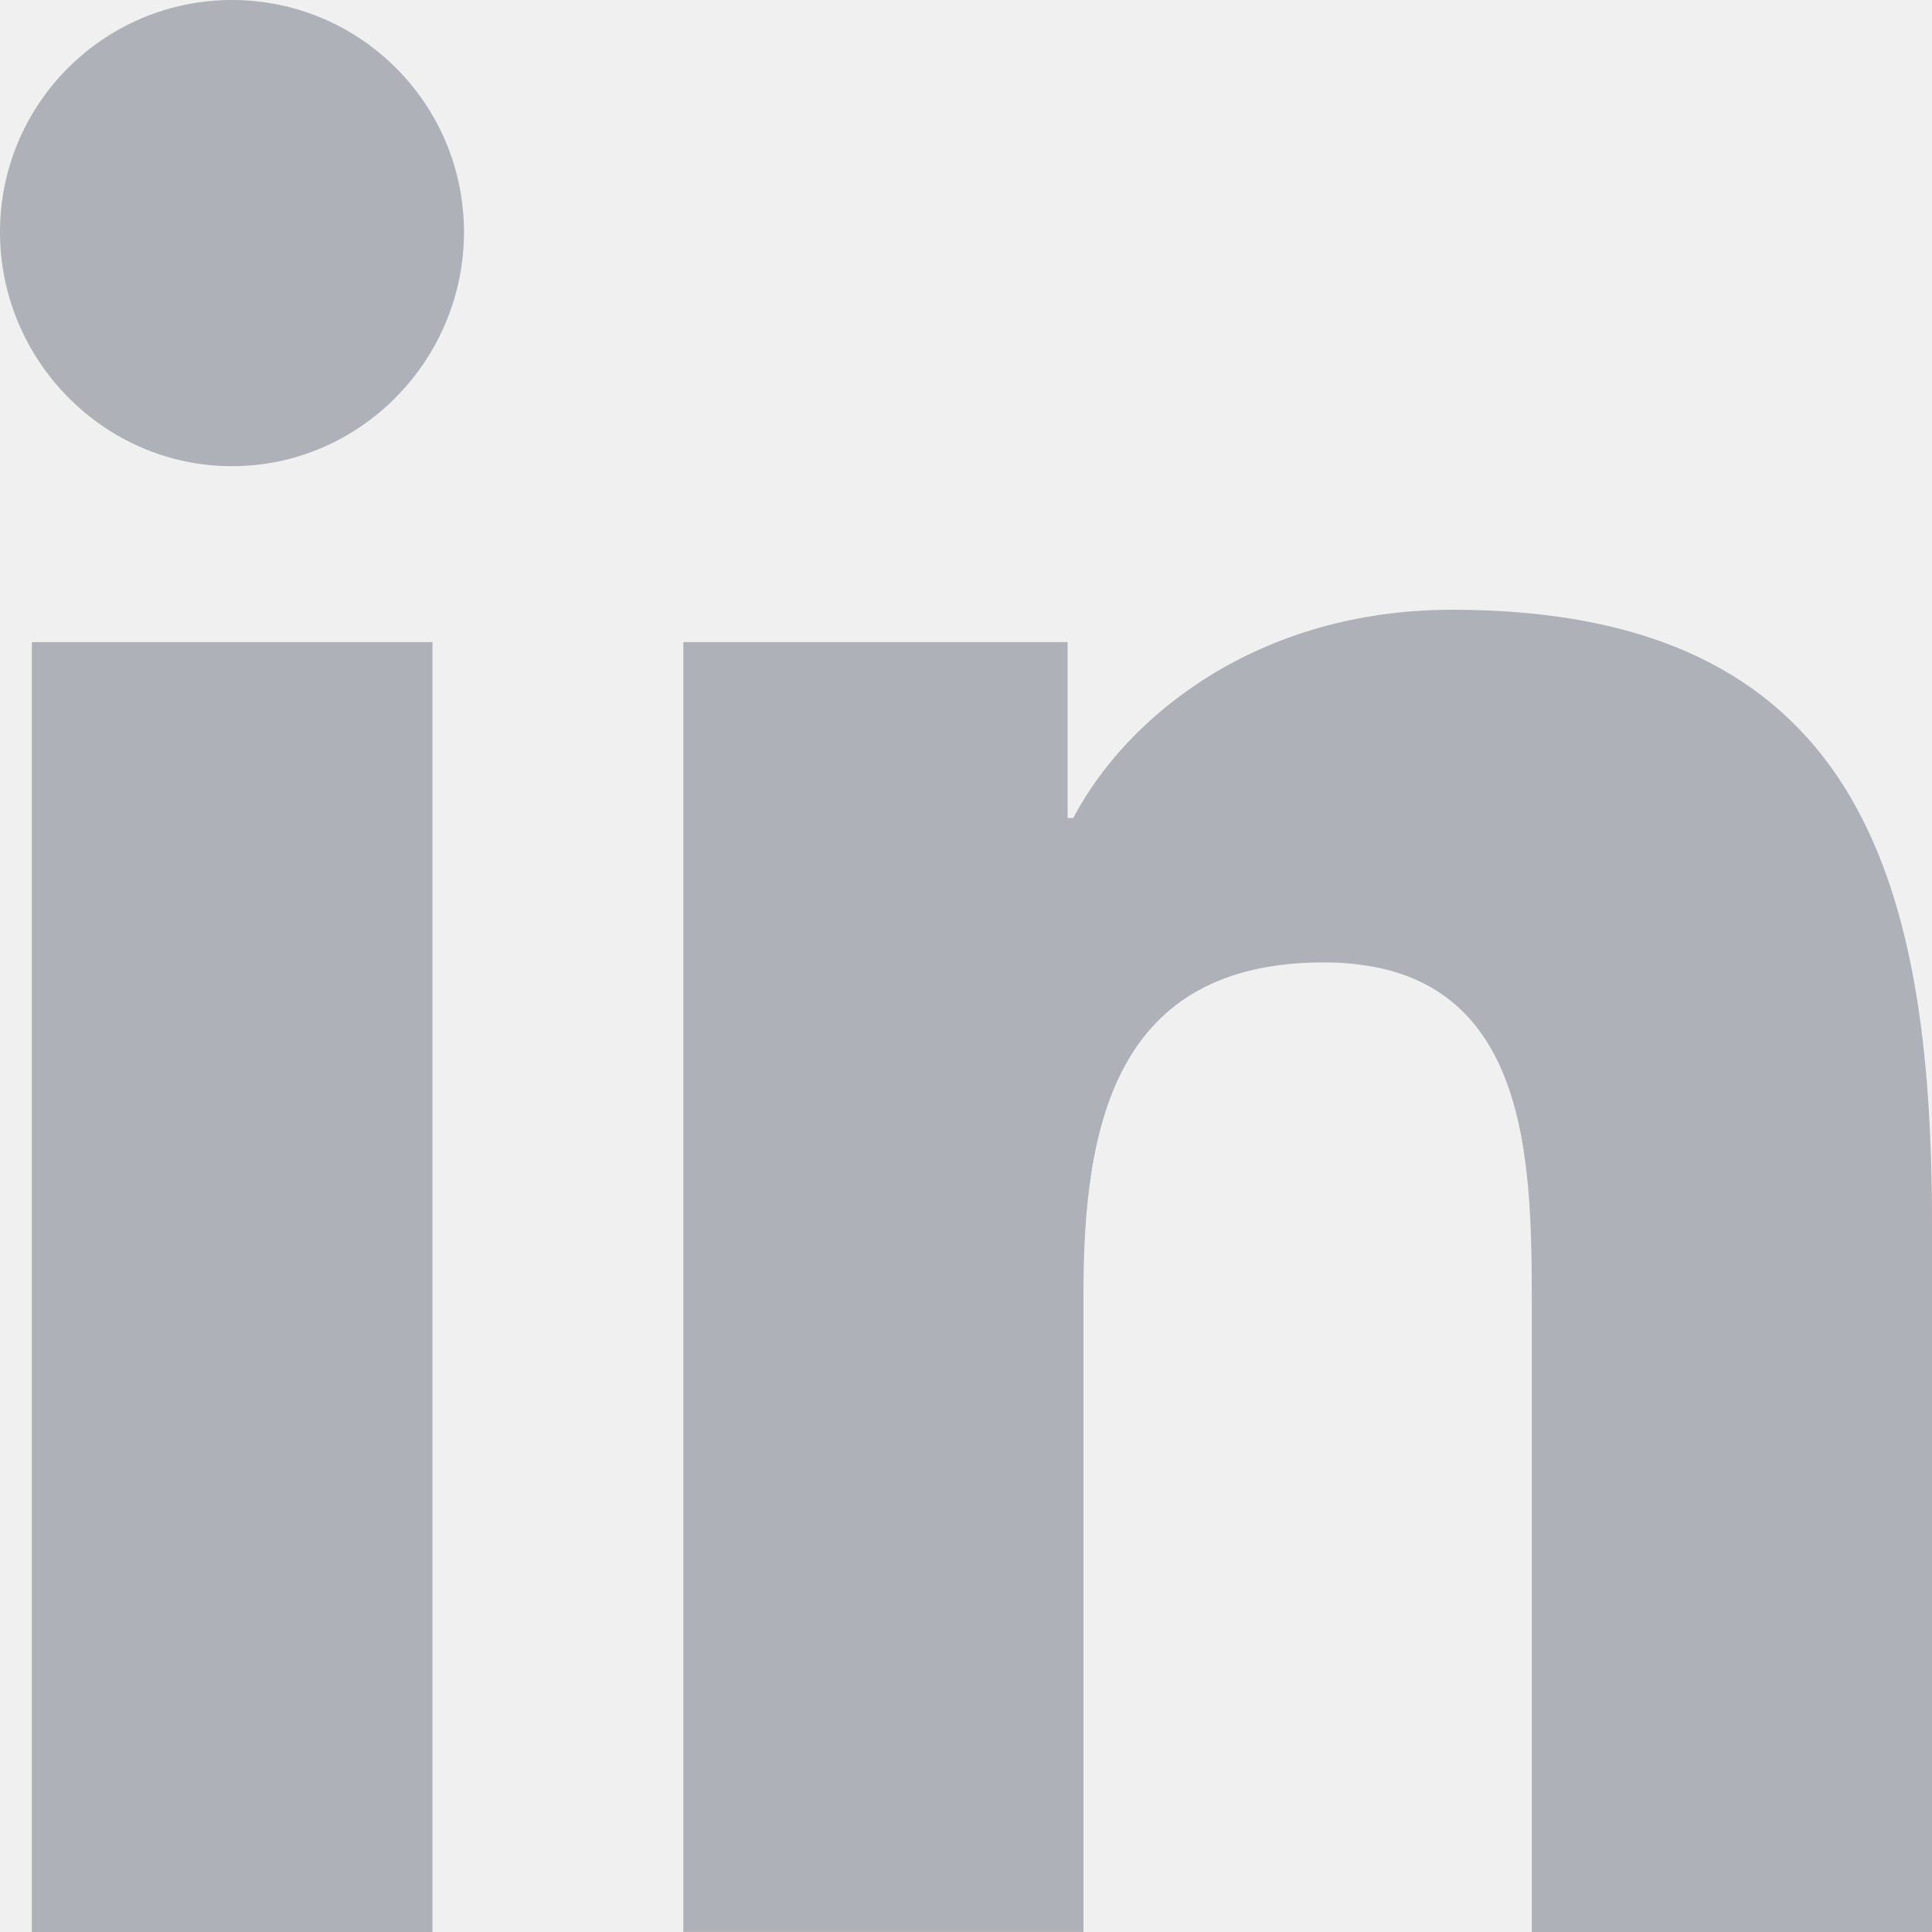
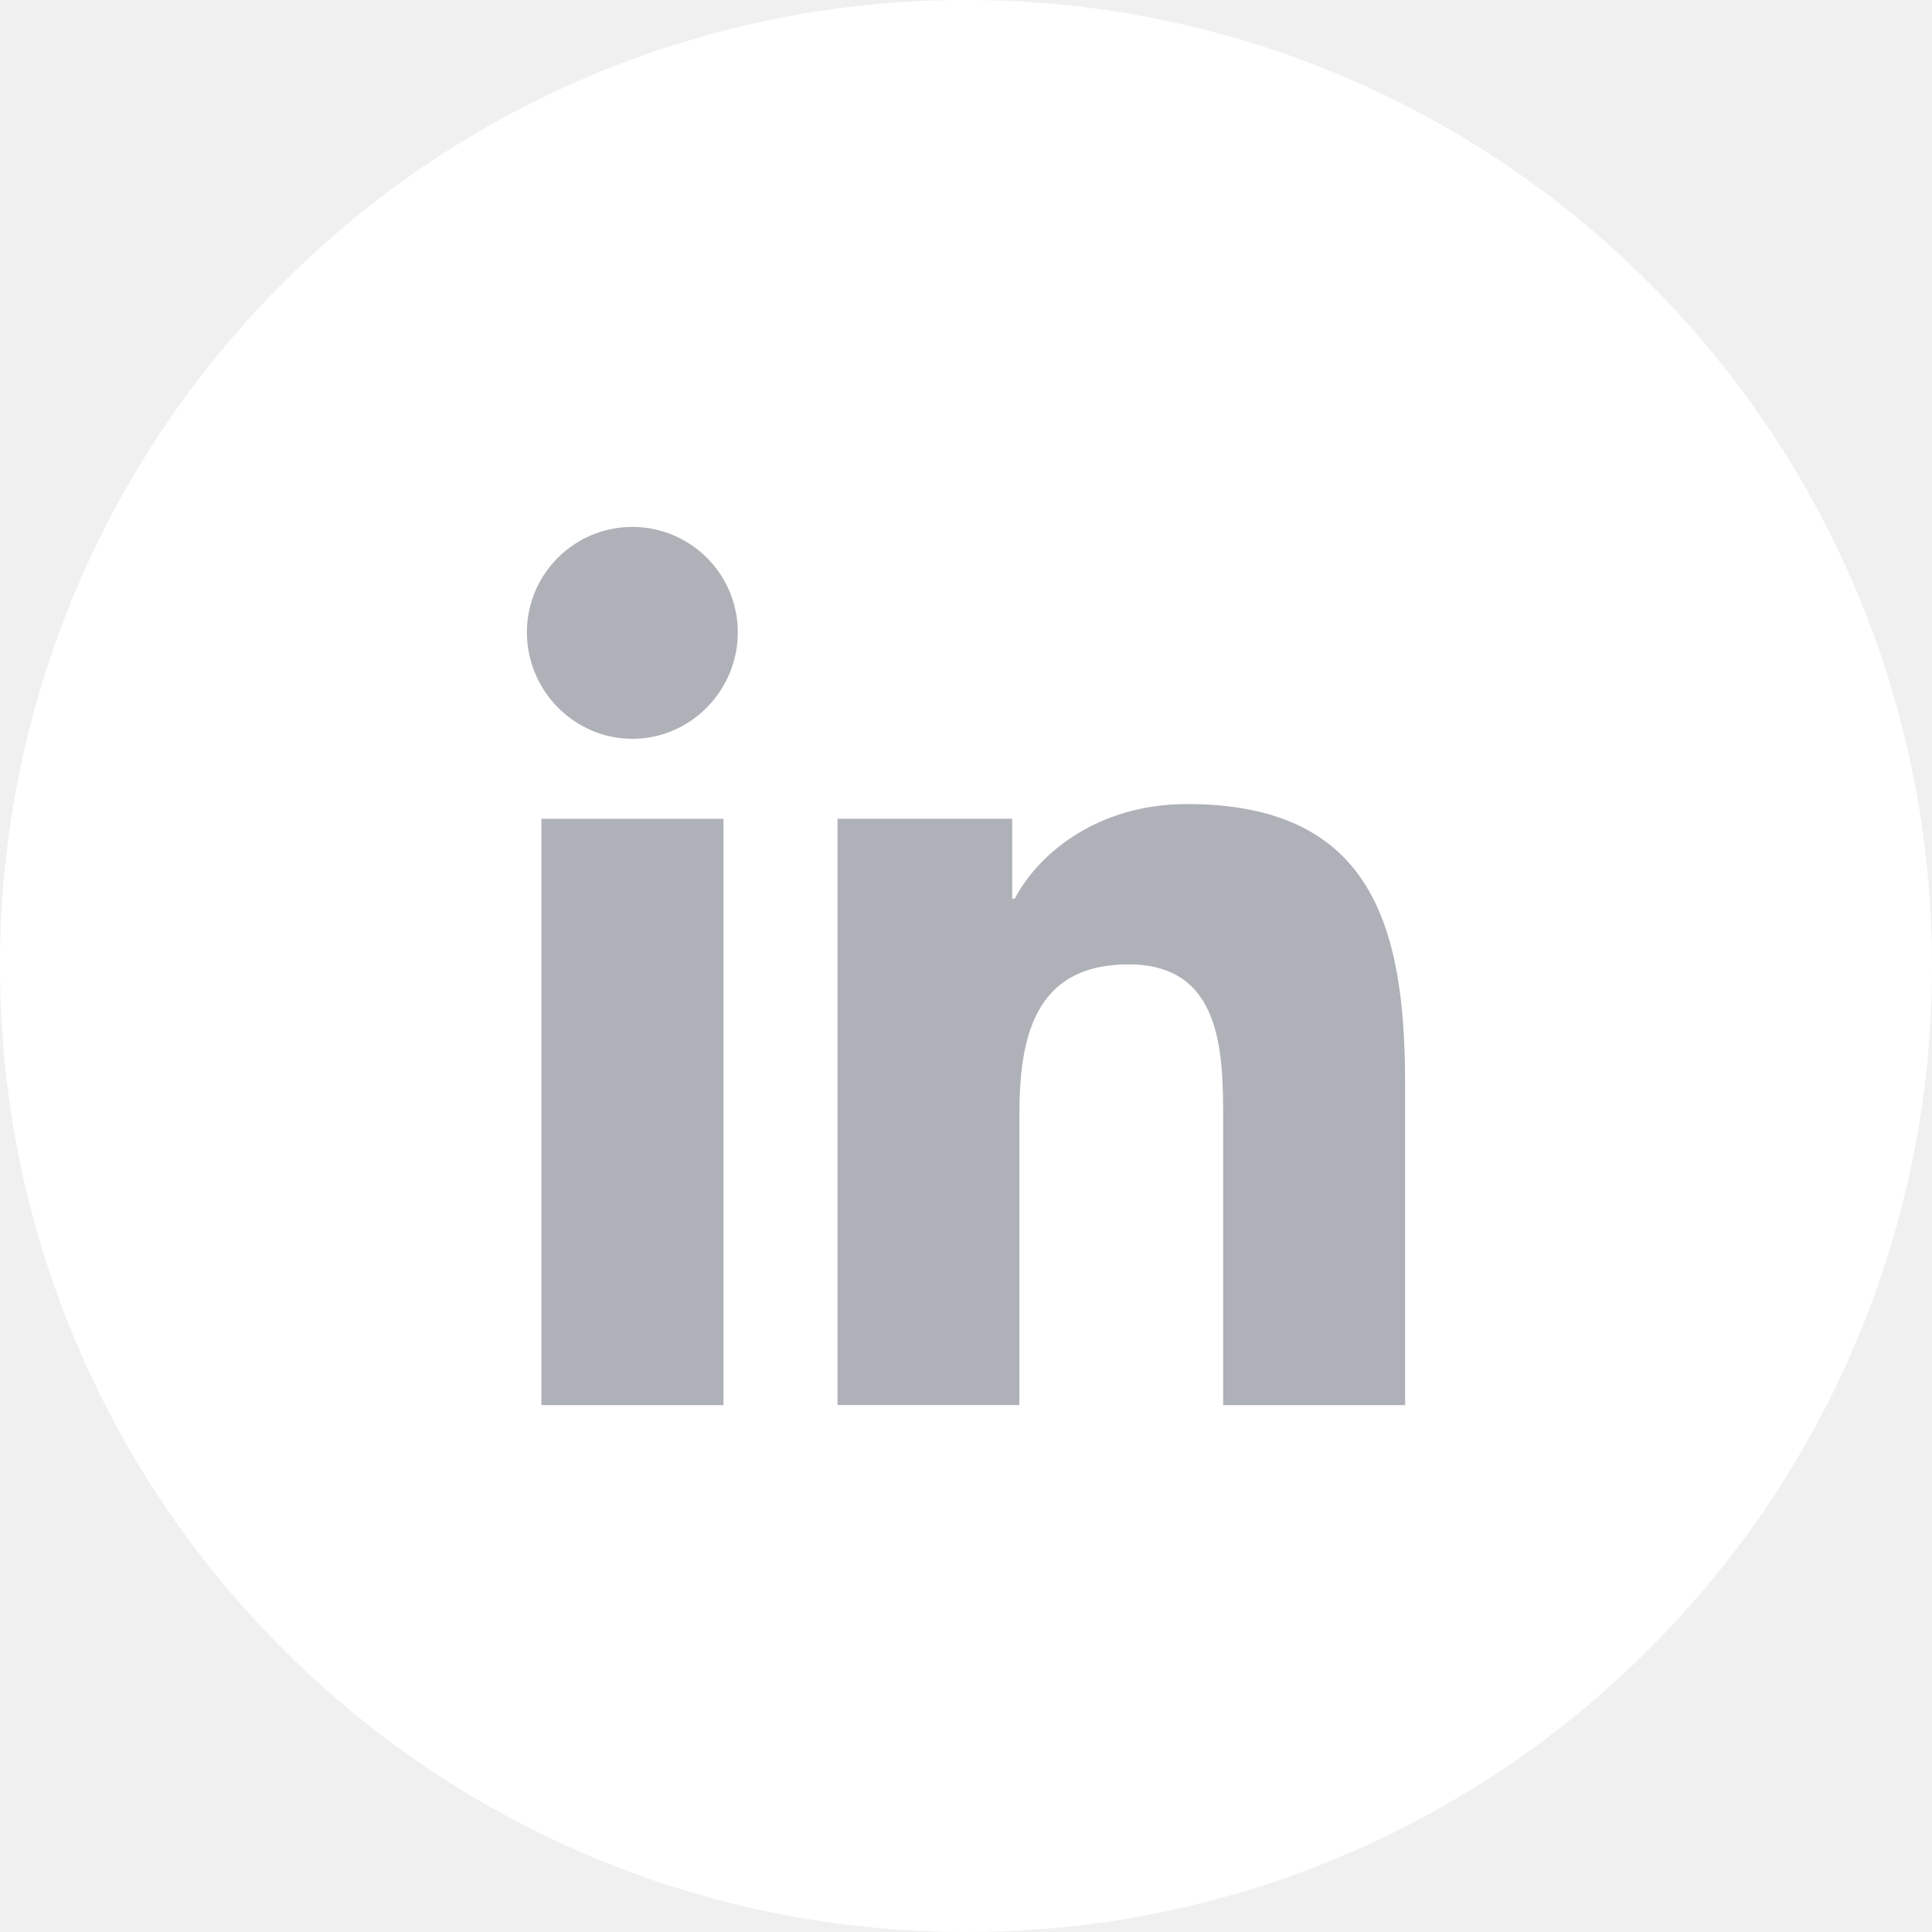
- <svg xmlns="http://www.w3.org/2000/svg" width="20" height="20" viewBox="0 0 20 20" fill="none">
-   <g clip-path="url(#clip0_1_704)">
-     <path d="M19.995 20V19.999H20V12.664C20 9.076 19.227 6.312 15.033 6.312C13.016 6.312 11.662 7.418 11.11 8.468H11.052V6.647H7.074V19.999H11.216V13.387C11.216 11.647 11.546 9.963 13.702 9.963C15.826 9.963 15.857 11.95 15.857 13.499V20H19.995Z" fill="#AFB1B8" />
-     <path d="M0.33 6.647H4.477V20H0.33V6.647Z" fill="#AFB1B8" />
-     <path d="M2.402 0C1.076 0 0 1.076 0 2.402C0 3.728 1.076 4.826 2.402 4.826C3.728 4.826 4.803 3.728 4.803 2.402C4.803 1.076 3.727 0 2.402 0V0Z" fill="#AFB1B8" />
+ <svg xmlns="http://www.w3.org/2000/svg" width="44" height="44" fill="none">
+   <path fill="#fff" d="M44 22a21.931 21.931 0 0 1-6.444 15.556A21.931 21.931 0 0 1 22 44a21.931 21.931 0 0 1-15.556-6.444A21.931 21.931 0 0 1 0 22 21.931 21.931 0 0 1 6.444 6.444 21.931 21.931 0 0 1 22 0a21.931 21.931 0 0 1 15.556 6.444A21.931 21.931 0 0 1 44 22Z" />
+   <g fill="#AFB1B8" clip-path="url(#a)">
+     <path d="M31.995 32H32v-7.336c0-3.588-.773-6.352-4.968-6.352-2.016 0-3.37 1.106-3.922 2.155h-.058v-1.82h-3.978v13.352h4.142v-6.611c0-1.741.33-3.425 2.486-3.425 2.124 0 2.155 1.987 2.155 3.536V32h4.138ZM12.33 18.648h4.147V32H12.33V18.648ZM14.402 12A2.402 2.402 0 0 0 12 14.402c0 1.325 1.076 2.424 2.402 2.424 1.325 0 2.401-1.099 2.401-2.424A2.403 2.403 0 0 0 14.402 12Z" />
  </g>
  <defs>
-     <clipPath id="clip0_1_704">
-       <rect width="20" height="20" fill="white" />
+     <clipPath id="a">
+       <path fill="#fff" d="M12 12h20v20H12z" />
    </clipPath>
  </defs>
</svg>
